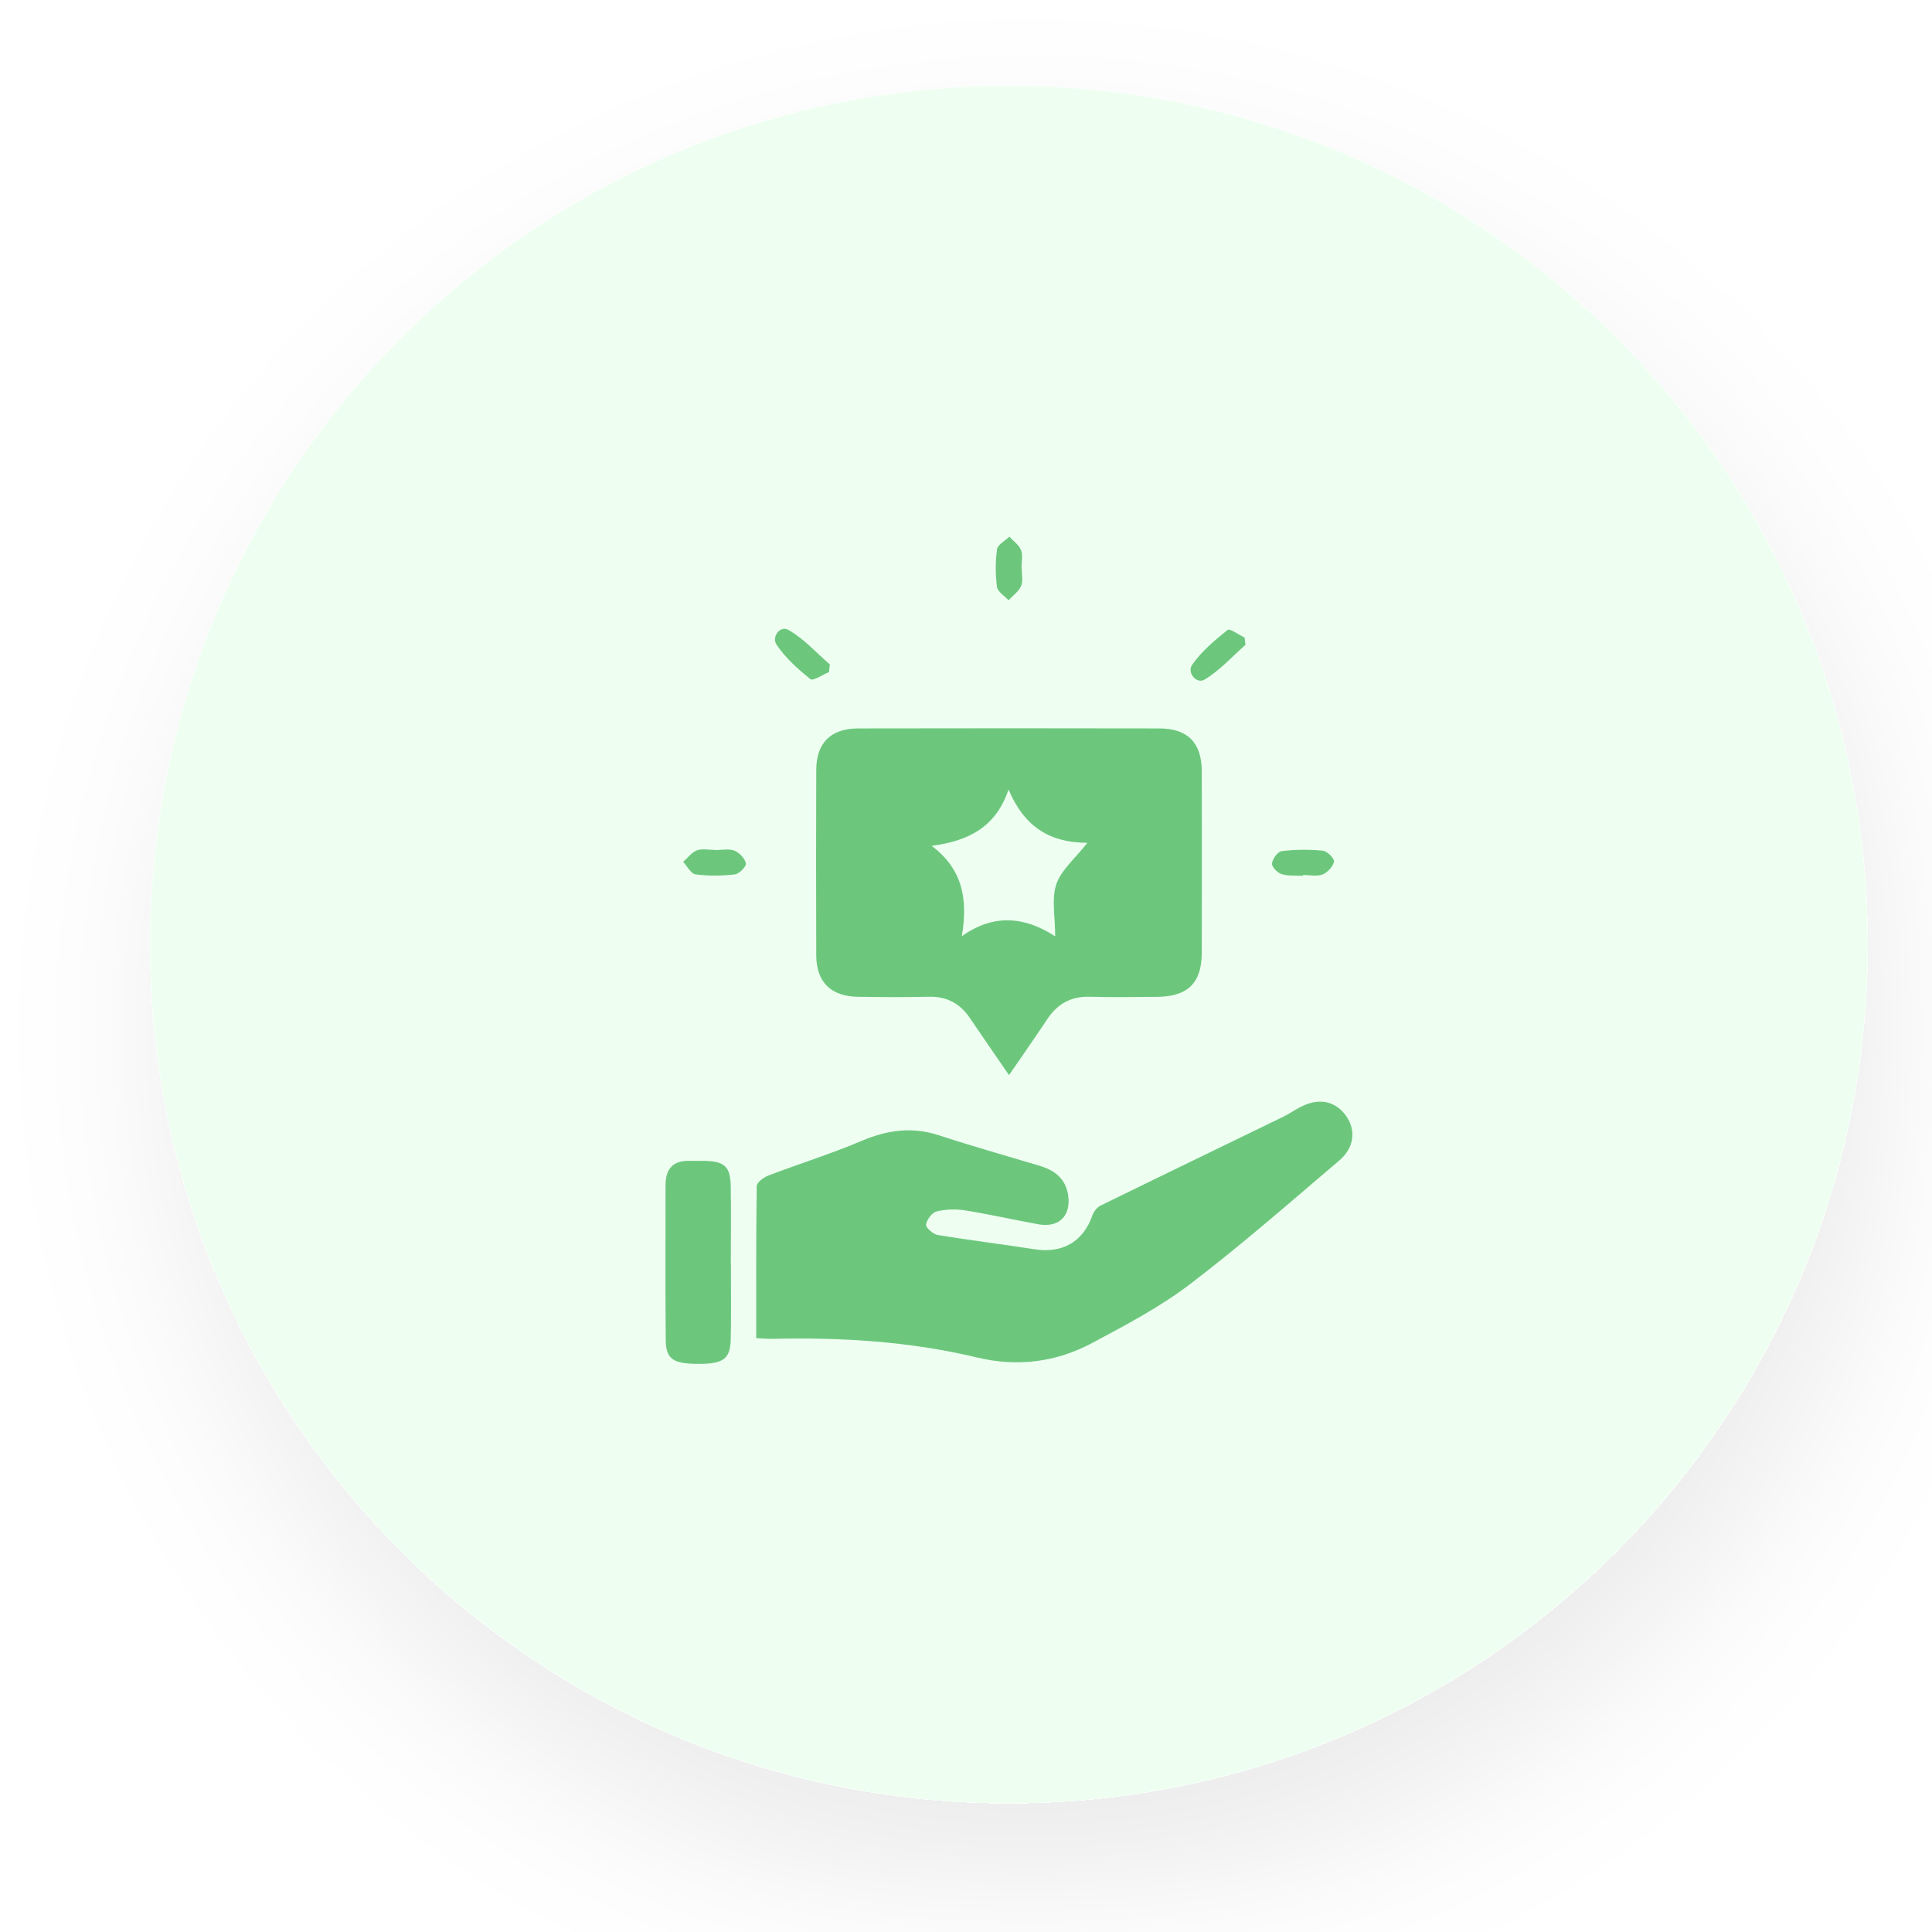
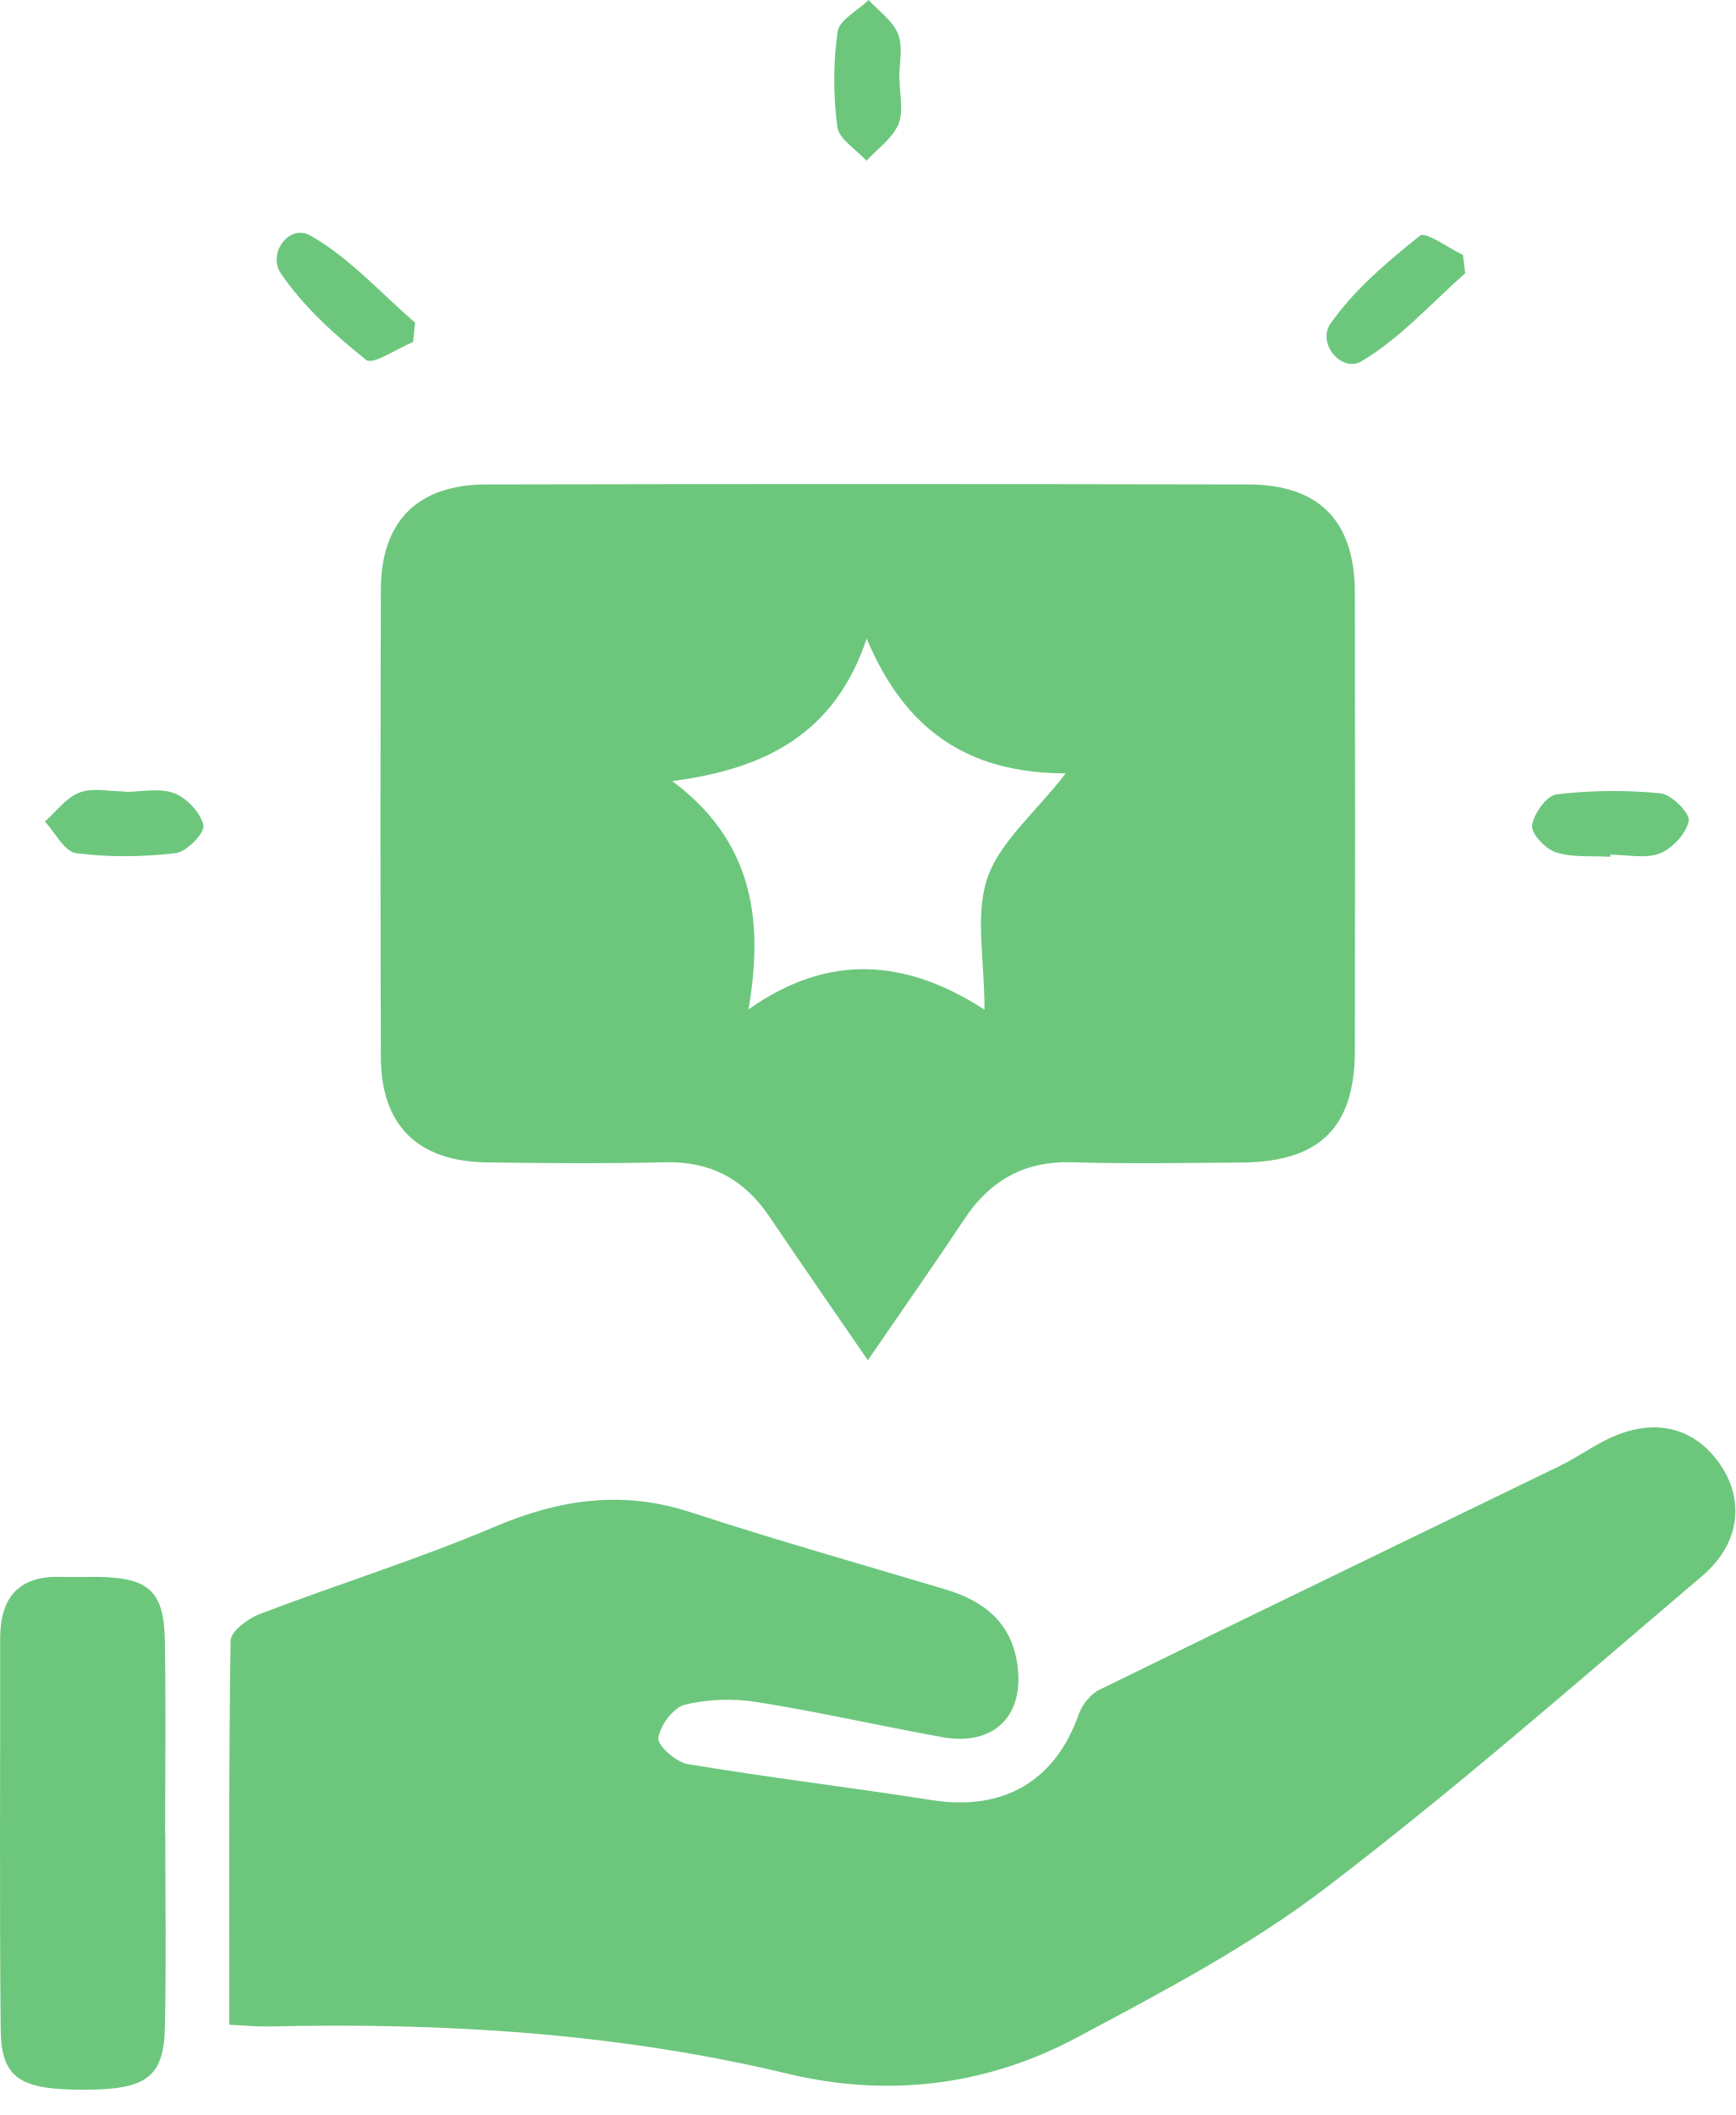
- <svg xmlns="http://www.w3.org/2000/svg" width="100%" height="100%" viewBox="0 0 90 90" fill="none">
-   <g id="Group 1171277985">
-     <g id="Ellipse 1825" filter="url(#filter0_d_1841_46232)">
-       <circle cx="47" cy="44" r="40" fill="#EEFFF1" />
-     </g>
-     <g id="Group 1171277986">
-       <path id="Vector" d="M47.003 50.082C46.336 49.11 45.757 48.278 45.191 47.438C44.729 46.751 44.111 46.412 43.269 46.432C42.17 46.458 41.069 46.451 39.97 46.434C38.702 46.415 38.029 45.75 38.024 44.498C38.014 41.621 38.014 38.744 38.024 35.867C38.029 34.61 38.7 33.936 39.967 33.933C44.647 33.923 49.328 33.924 54.011 33.933C55.325 33.934 55.98 34.603 55.983 35.923C55.99 38.744 55.99 41.564 55.983 44.385C55.98 45.792 55.331 46.427 53.895 46.437C52.852 46.444 51.807 46.463 50.766 46.432C49.889 46.407 49.257 46.766 48.781 47.484C48.224 48.324 47.645 49.147 47.003 50.084V50.082ZM46.983 36.773C46.393 38.542 45.1 39.181 43.398 39.403C44.859 40.493 45.096 41.919 44.803 43.614C46.295 42.553 47.733 42.697 49.155 43.618C49.155 42.693 48.978 41.875 49.206 41.196C49.43 40.532 50.068 40.011 50.654 39.261C48.82 39.257 47.682 38.441 46.981 36.774L46.983 36.773Z" fill="#6CC77D" />
-       <path id="Vector_2" d="M35.228 62.341C35.228 59.928 35.217 57.589 35.252 55.252C35.256 55.083 35.572 54.845 35.789 54.763C37.23 54.212 38.71 53.753 40.129 53.15C41.327 52.642 42.483 52.476 43.738 52.886C45.291 53.394 46.864 53.838 48.429 54.307C49.129 54.515 49.64 54.903 49.757 55.673C49.902 56.635 49.335 57.205 48.371 57.032C47.235 56.827 46.107 56.568 44.968 56.386C44.532 56.317 44.057 56.329 43.63 56.434C43.416 56.486 43.171 56.818 43.139 57.05C43.12 57.189 43.469 57.494 43.684 57.53C45.178 57.779 46.681 57.958 48.177 58.193C49.493 58.402 50.453 57.851 50.888 56.618C50.951 56.442 51.101 56.244 51.264 56.163C54.092 54.776 56.929 53.409 59.762 52.031C60.04 51.895 60.297 51.718 60.571 51.574C61.413 51.133 62.18 51.272 62.681 51.95C63.174 52.615 63.11 53.447 62.388 54.06C60.09 56.014 57.818 58.007 55.42 59.833C54.018 60.9 52.426 61.734 50.863 62.569C49.191 63.462 47.377 63.684 45.521 63.238C42.368 62.483 39.169 62.293 35.943 62.368C35.748 62.373 35.552 62.351 35.227 62.336L35.228 62.341Z" fill="#6CC77D" />
-       <path id="Vector_3" d="M34.048 58.822C34.048 60.006 34.067 61.19 34.041 62.374C34.023 63.298 33.706 63.529 32.58 63.534C31.354 63.539 31.02 63.325 31.012 62.401C30.989 60.006 31.006 57.61 31.003 55.215C31.003 54.458 31.343 54.052 32.129 54.077C32.354 54.084 32.58 54.076 32.805 54.077C33.752 54.093 34.028 54.342 34.041 55.273C34.06 56.457 34.046 57.64 34.044 58.824L34.048 58.822Z" fill="#6CC77D" />
-       <path id="Vector_4" d="M47.591 26.462C47.591 26.741 47.671 27.054 47.569 27.291C47.459 27.552 47.185 27.743 46.981 27.964C46.794 27.757 46.473 27.567 46.443 27.34C46.367 26.763 46.365 26.162 46.448 25.586C46.478 25.367 46.821 25.195 47.02 25C47.208 25.207 47.471 25.386 47.564 25.63C47.659 25.874 47.584 26.182 47.584 26.462C47.584 26.462 47.586 26.462 47.588 26.462H47.591Z" fill="#6CC77D" />
-       <path id="Vector_5" d="M33.293 39.602C33.602 39.602 33.939 39.524 34.208 39.626C34.442 39.715 34.697 39.986 34.748 40.22C34.777 40.356 34.438 40.708 34.237 40.731C33.63 40.803 33.004 40.811 32.399 40.731C32.186 40.704 32.015 40.354 31.825 40.149C32.035 39.964 32.218 39.707 32.464 39.614C32.709 39.521 33.016 39.593 33.295 39.593C33.295 39.595 33.295 39.599 33.295 39.6L33.293 39.602Z" fill="#6CC77D" />
-       <path id="Vector_6" d="M60.692 40.799C60.358 40.779 60.006 40.816 59.696 40.718C59.503 40.657 59.235 40.374 59.254 40.222C59.281 40.007 59.523 39.67 59.704 39.648C60.338 39.572 60.99 39.566 61.626 39.629C61.826 39.649 62.172 40 62.143 40.137C62.096 40.371 61.84 40.647 61.608 40.737C61.34 40.84 61.002 40.76 60.695 40.76C60.695 40.772 60.695 40.786 60.695 40.798L60.692 40.799Z" fill="#6CC77D" />
-       <path id="Vector_7" d="M38.619 31.307C38.323 31.427 37.877 31.735 37.754 31.637C37.173 31.175 36.599 30.655 36.184 30.047C35.926 29.669 36.336 29.122 36.727 29.344C37.444 29.751 38.021 30.401 38.656 30.951C38.645 31.07 38.631 31.188 38.619 31.309V31.307Z" fill="#6CC77D" />
-       <path id="Vector_8" d="M58.019 30.039C57.389 30.594 56.815 31.244 56.104 31.663C55.74 31.876 55.279 31.332 55.537 30.965C55.972 30.342 56.585 29.827 57.184 29.346C57.288 29.263 57.704 29.571 57.977 29.7C57.991 29.813 58.006 29.925 58.019 30.039Z" fill="#6CC77D" />
-     </g>
-   </g>
-   <defs>
-     <filter id="filter0_d_1841_46232" x="0" y="0" width="96" height="96" filterUnits="userSpaceOnUse" color-interpolation-filters="sRGB">
-       <feFlood flood-opacity="0" result="BackgroundImageFix" />
-       <feColorMatrix in="SourceAlpha" type="matrix" values="0 0 0 0 0 0 0 0 0 0 0 0 0 0 0 0 0 0 127 0" result="hardAlpha" />
-       <feOffset dx="1" dy="4" />
-       <feGaussianBlur stdDeviation="4" />
-       <feComposite in2="hardAlpha" operator="out" />
-       <feColorMatrix type="matrix" values="0 0 0 0 0 0 0 0 0 0 0 0 0 0 0 0 0 0 0.08 0" />
-       <feBlend mode="normal" in2="BackgroundImageFix" result="effect1_dropShadow_1841_46232" />
-       <feBlend mode="normal" in="SourceGraphic" in2="effect1_dropShadow_1841_46232" result="shape" />
-     </filter>
-   </defs>
+ <svg xmlns="http://www.w3.org/2000/svg" width="100%" height="100%" viewBox="0 0 32 39" fill="none">
+   <path d="M16.002 25.082C15.335 24.11 14.756 23.278 14.19 22.438C13.728 21.751 13.11 21.412 12.268 21.432C11.169 21.458 10.068 21.451 8.969 21.434C7.701 21.415 7.028 20.75 7.023 19.498C7.013 16.621 7.013 13.744 7.023 10.867C7.028 9.61 7.699 8.936 8.966 8.933C13.646 8.923 18.327 8.924 23.01 8.933C24.324 8.934 24.979 9.603 24.983 10.923C24.989 13.744 24.989 16.564 24.983 19.385C24.979 20.792 24.331 21.427 22.895 21.437C21.851 21.444 20.806 21.463 19.765 21.432C18.888 21.407 18.256 21.766 17.78 22.484C17.223 23.324 16.644 24.147 16.002 25.084V25.082ZM15.982 11.773C15.392 13.542 14.099 14.181 12.397 14.403C13.858 15.493 14.095 16.919 13.802 18.614C15.294 17.553 16.732 17.697 18.154 18.618C18.154 17.693 17.977 16.875 18.205 16.196C18.429 15.532 19.067 15.011 19.653 14.261C17.819 14.257 16.681 13.441 15.98 11.774L15.982 11.773Z" fill="#6CC77D" />
+   <path d="M4.228 37.341C4.228 34.928 4.217 32.589 4.252 30.252C4.256 30.082 4.572 29.845 4.789 29.762C6.23 29.212 7.71 28.753 9.129 28.15C10.327 27.642 11.483 27.476 12.738 27.886C14.291 28.394 15.864 28.838 17.429 29.307C18.128 29.515 18.64 29.903 18.757 30.674C18.902 31.635 18.335 32.205 17.372 32.032C16.235 31.827 15.107 31.568 13.968 31.387C13.532 31.317 13.057 31.329 12.63 31.434C12.416 31.486 12.171 31.818 12.139 32.05C12.12 32.189 12.469 32.494 12.684 32.53C14.178 32.779 15.681 32.958 17.177 33.193C18.493 33.402 19.453 32.851 19.888 31.619C19.951 31.442 20.101 31.244 20.264 31.163C23.092 29.776 25.929 28.409 28.762 27.031C29.04 26.895 29.297 26.718 29.571 26.574C30.413 26.133 31.18 26.272 31.681 26.95C32.174 27.615 32.11 28.447 31.388 29.06C29.09 31.014 26.818 33.007 24.42 34.833C23.018 35.9 21.426 36.734 19.863 37.569C18.191 38.462 16.378 38.684 14.521 38.238C11.368 37.483 8.169 37.293 4.943 37.368C4.748 37.373 4.552 37.351 4.227 37.336L4.228 37.341Z" fill="#6CC77D" />
+   <path d="M3.048 33.822C3.048 35.006 3.067 36.19 3.041 37.374C3.023 38.298 2.706 38.529 1.58 38.534C0.354 38.539 0.02 38.325 0.012 37.401C-0.01 35.006 0.006 32.61 0.003 30.215C0.003 29.458 0.343 29.052 1.129 29.077C1.354 29.084 1.58 29.076 1.805 29.077C2.752 29.093 3.028 29.341 3.041 30.273C3.06 31.457 3.046 32.64 3.045 33.824L3.048 33.822Z" fill="#6CC77D" />
+   <path d="M16.588 1.461C16.588 1.741 16.668 2.054 16.566 2.291C16.456 2.552 16.182 2.743 15.979 2.964C15.79 2.757 15.47 2.567 15.44 2.34C15.364 1.763 15.362 1.162 15.445 0.586C15.476 0.367 15.818 0.195 16.017 0C16.205 0.207 16.468 0.386 16.561 0.63C16.656 0.874 16.581 1.182 16.581 1.461C16.581 1.461 16.583 1.461 16.585 1.461H16.588Z" fill="#6CC77D" />
+   <path d="M2.296 14.602C2.605 14.602 2.942 14.524 3.211 14.626C3.445 14.715 3.7 14.986 3.751 15.22C3.78 15.356 3.441 15.708 3.24 15.732C2.633 15.803 2.007 15.811 1.402 15.732C1.189 15.704 1.018 15.354 0.828 15.149C1.038 14.964 1.221 14.707 1.467 14.614C1.712 14.521 2.019 14.594 2.298 14.594C2.298 14.595 2.298 14.599 2.298 14.6L2.296 14.602Z" fill="#6CC77D" />
+   <path d="M29.689 15.799C29.355 15.779 29.003 15.816 28.693 15.718C28.5 15.657 28.232 15.374 28.251 15.222C28.278 15.007 28.52 14.67 28.701 14.648C29.335 14.572 29.987 14.566 30.623 14.629C30.823 14.649 31.169 15 31.14 15.137C31.093 15.371 30.837 15.647 30.605 15.737C30.337 15.84 29.999 15.76 29.692 15.76C29.692 15.772 29.692 15.786 29.692 15.798L29.689 15.799Z" fill="#6CC77D" />
+   <path d="M7.617 6.307C7.321 6.427 6.875 6.735 6.752 6.637C6.171 6.175 5.597 5.655 5.182 5.047C4.924 4.669 5.334 4.122 5.725 4.344C6.442 4.751 7.019 5.401 7.654 5.951C7.643 6.07 7.629 6.188 7.617 6.309V6.307Z" fill="#6CC77D" />
+   <path d="M27.018 5.039C26.388 5.594 25.814 6.244 25.103 6.663C24.739 6.876 24.278 6.332 24.536 5.965C24.971 5.342 25.584 4.827 26.183 4.346C26.287 4.263 26.703 4.571 26.976 4.7C26.99 4.813 27.005 4.925 27.018 5.039Z" fill="#6CC77D" />
</svg>
